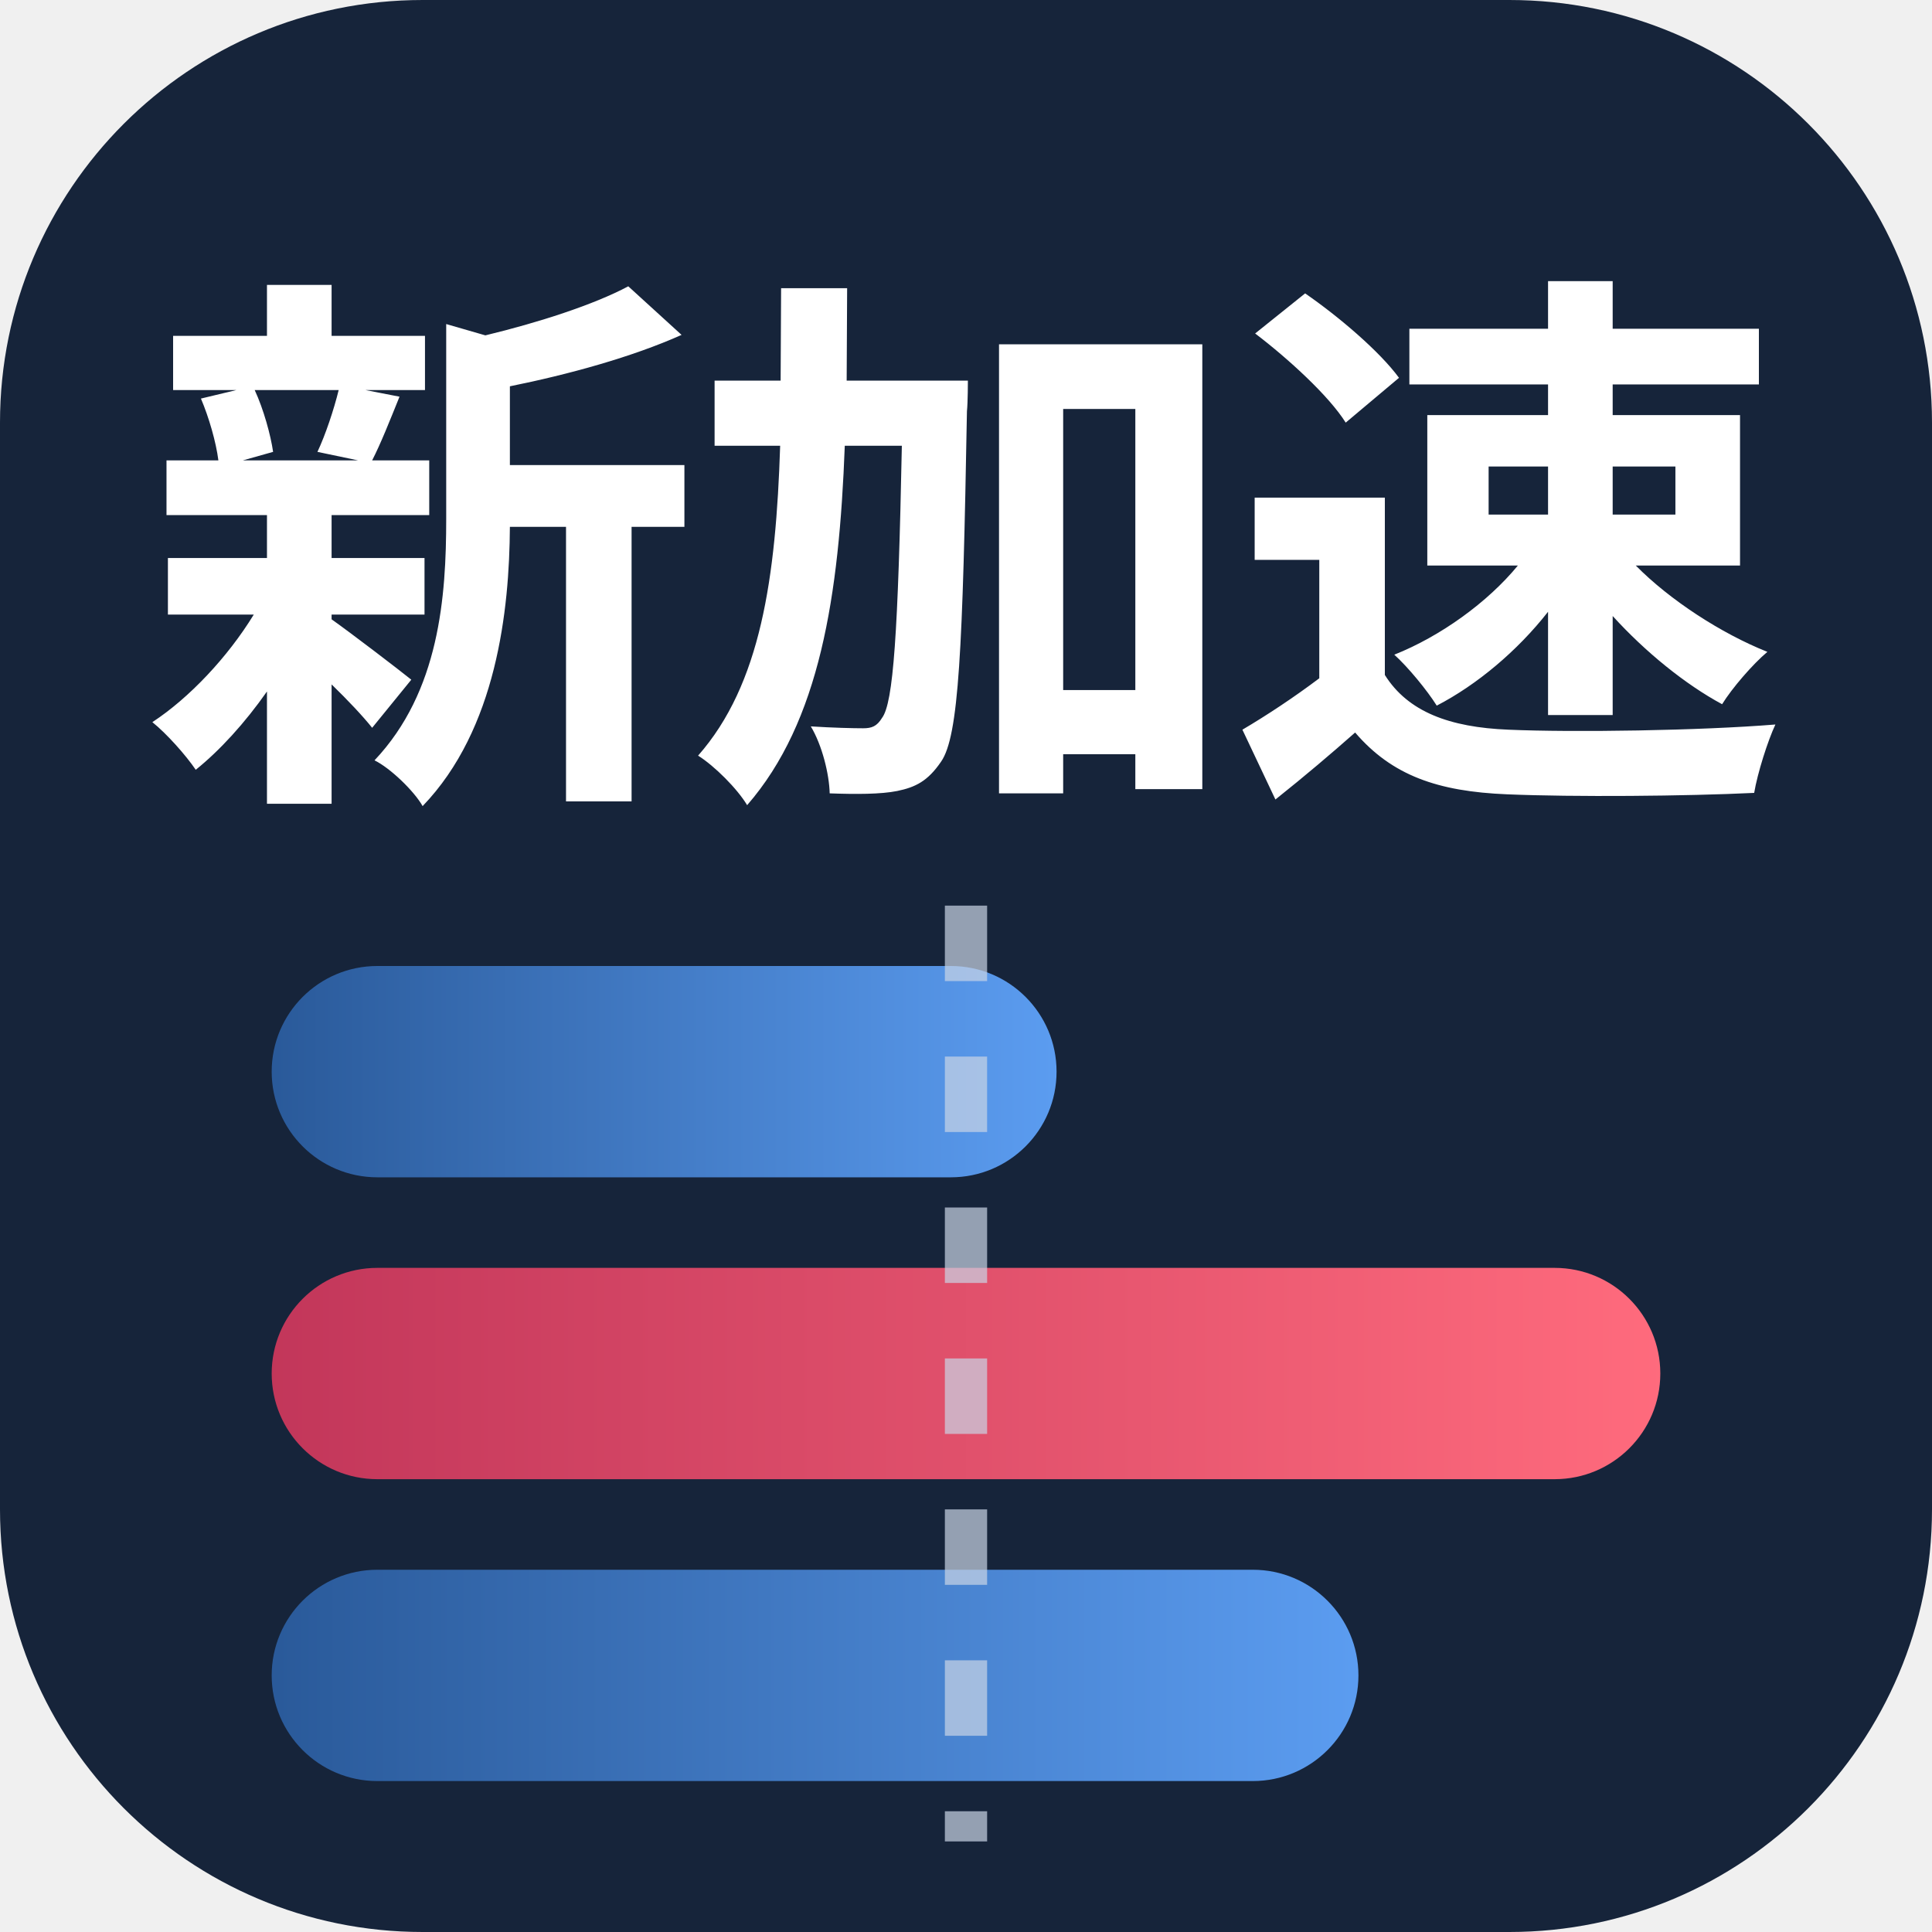
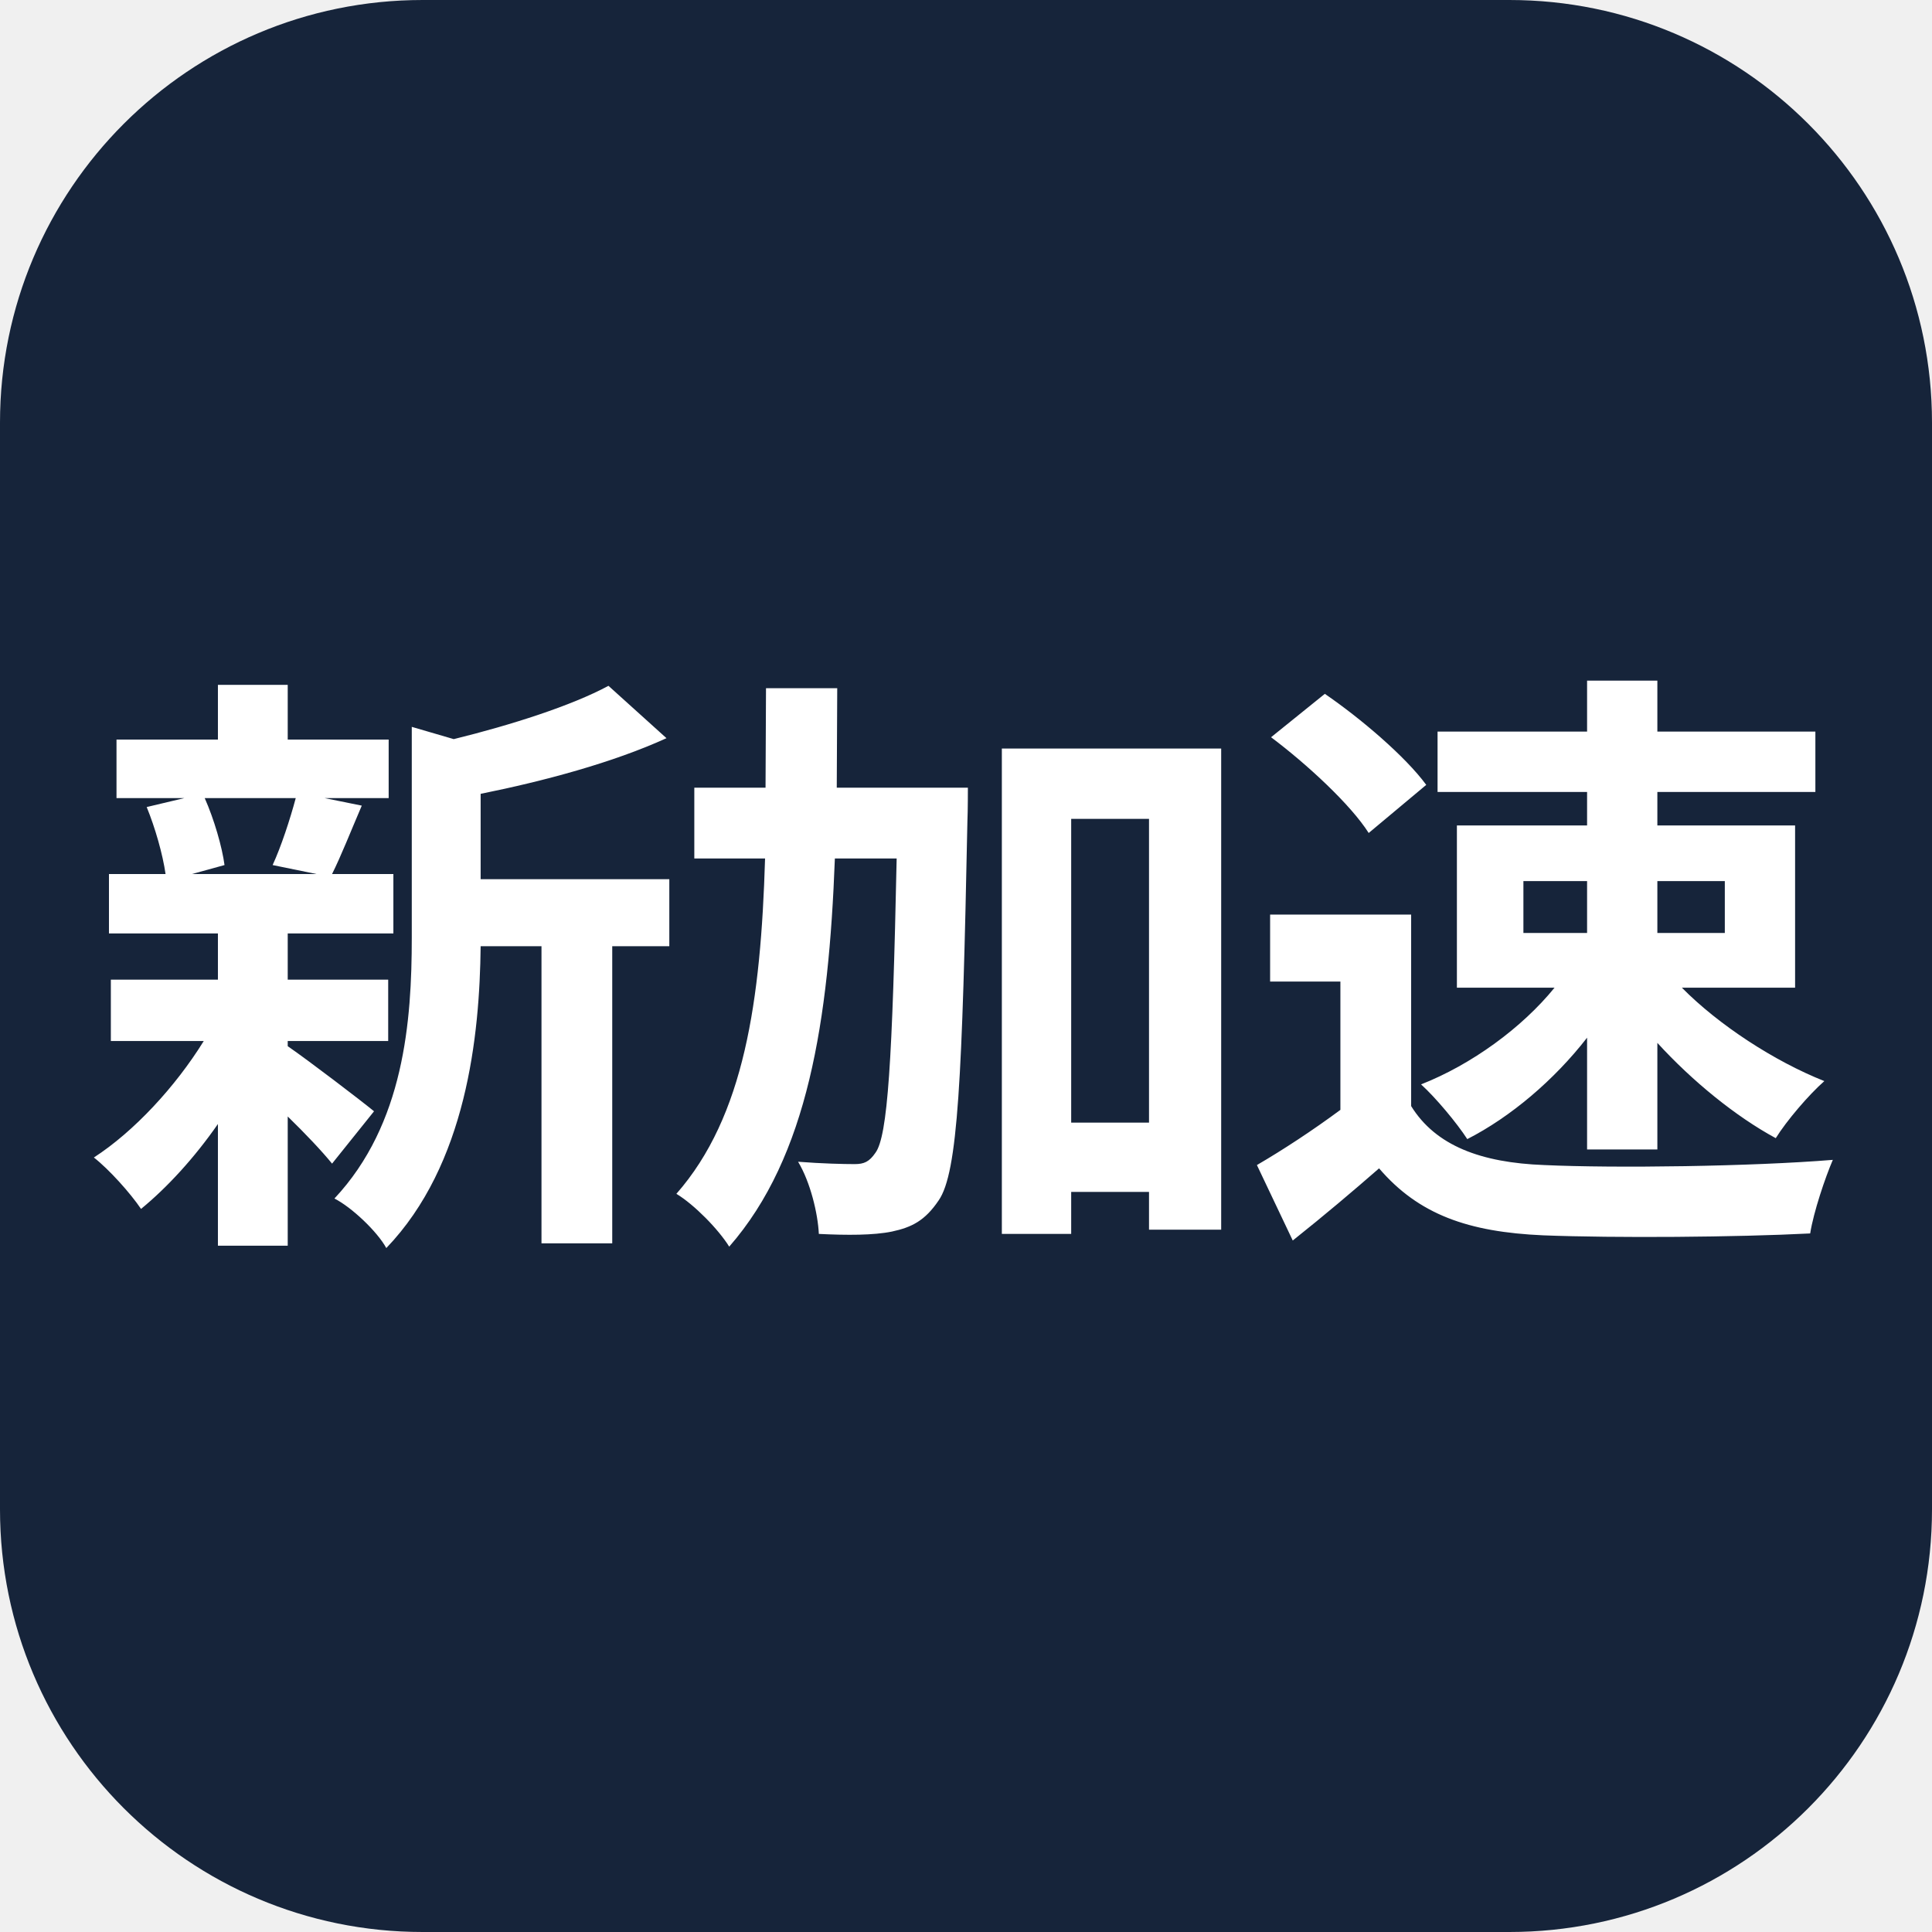
<svg xmlns="http://www.w3.org/2000/svg" viewBox="0 0 64 64">
-   <defs>
-     <linearGradient id="b" x1="0" x2="1">
-       <stop offset="0" stop-color="#2a5a9a" />
-       <stop offset="1" stop-color="#5b9cf0" />
-     </linearGradient>
-     <linearGradient id="r" x1="0" x2="1">
-       <stop offset="0" stop-color="#c2365a" />
-       <stop offset="1" stop-color="#ff6b7d" />
-     </linearGradient>
-   </defs>
  <rect width="64" height="64" rx="14" fill="#16243a" />
-   <text x="32" y="25" text-anchor="middle" fill="#ffffff" font-size="18.5" font-weight="900" letter-spacing="-0.5" font-family="'Hiragino Sans','Hiragino Kaku Gothic ProN','Yu Gothic','YuGothic','Meiryo','Noto Sans JP','Noto Sans CJK JP',sans-serif">新加速</text>
-   <rect x="9" y="32" width="26" height="7" rx="3.5" fill="url(#b)" />
-   <rect x="9" y="42" width="46" height="7" rx="3.5" fill="url(#r)" />
-   <rect x="9" y="52" width="36" height="7" rx="3.5" fill="url(#b)" />
-   <line x1="32" y1="30" x2="32" y2="61" stroke="#c9d4e6" stroke-width="1.4" stroke-dasharray="2.5 2.5" opacity=".7" />
+   <text x="32" y="39.5" text-anchor="middle" fill="#ffffff" font-size="20" font-weight="900" letter-spacing="-0.8" font-family="'Hiragino Sans','Hiragino Kaku Gothic ProN','Yu Gothic','YuGothic','Meiryo','Noto Sans JP','Noto Sans CJK JP',sans-serif">新加速</text>
</svg>
